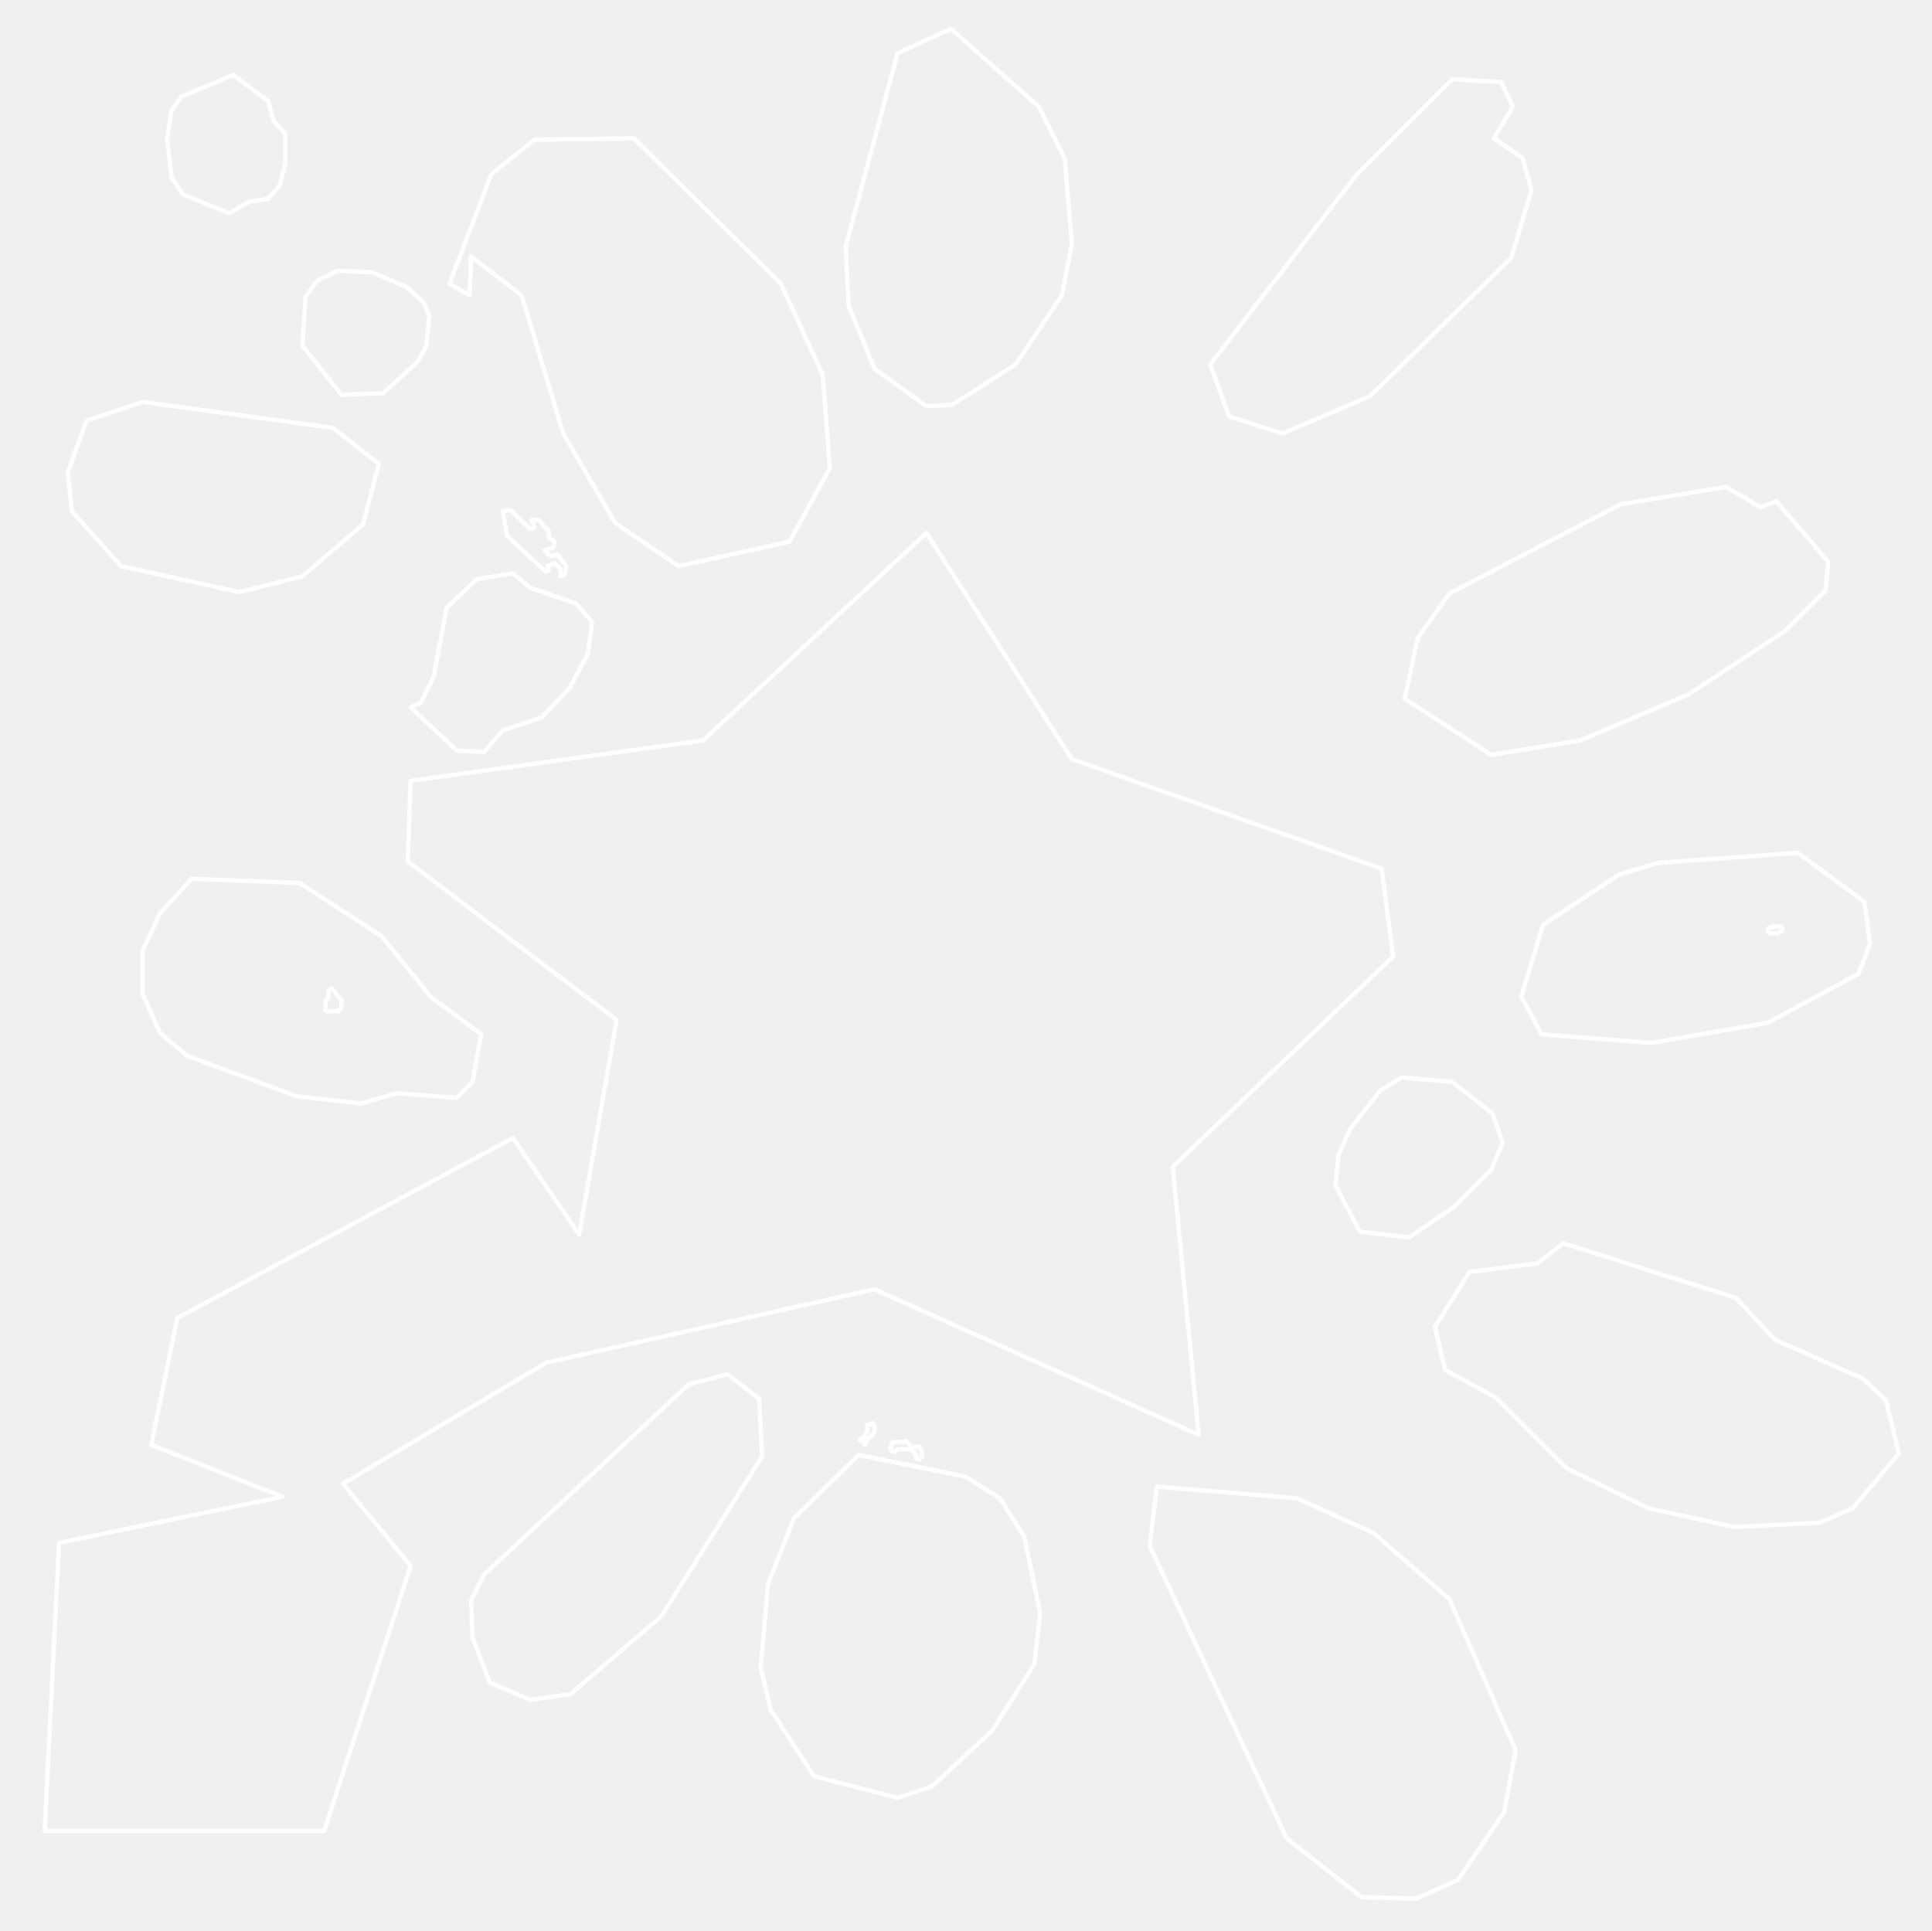
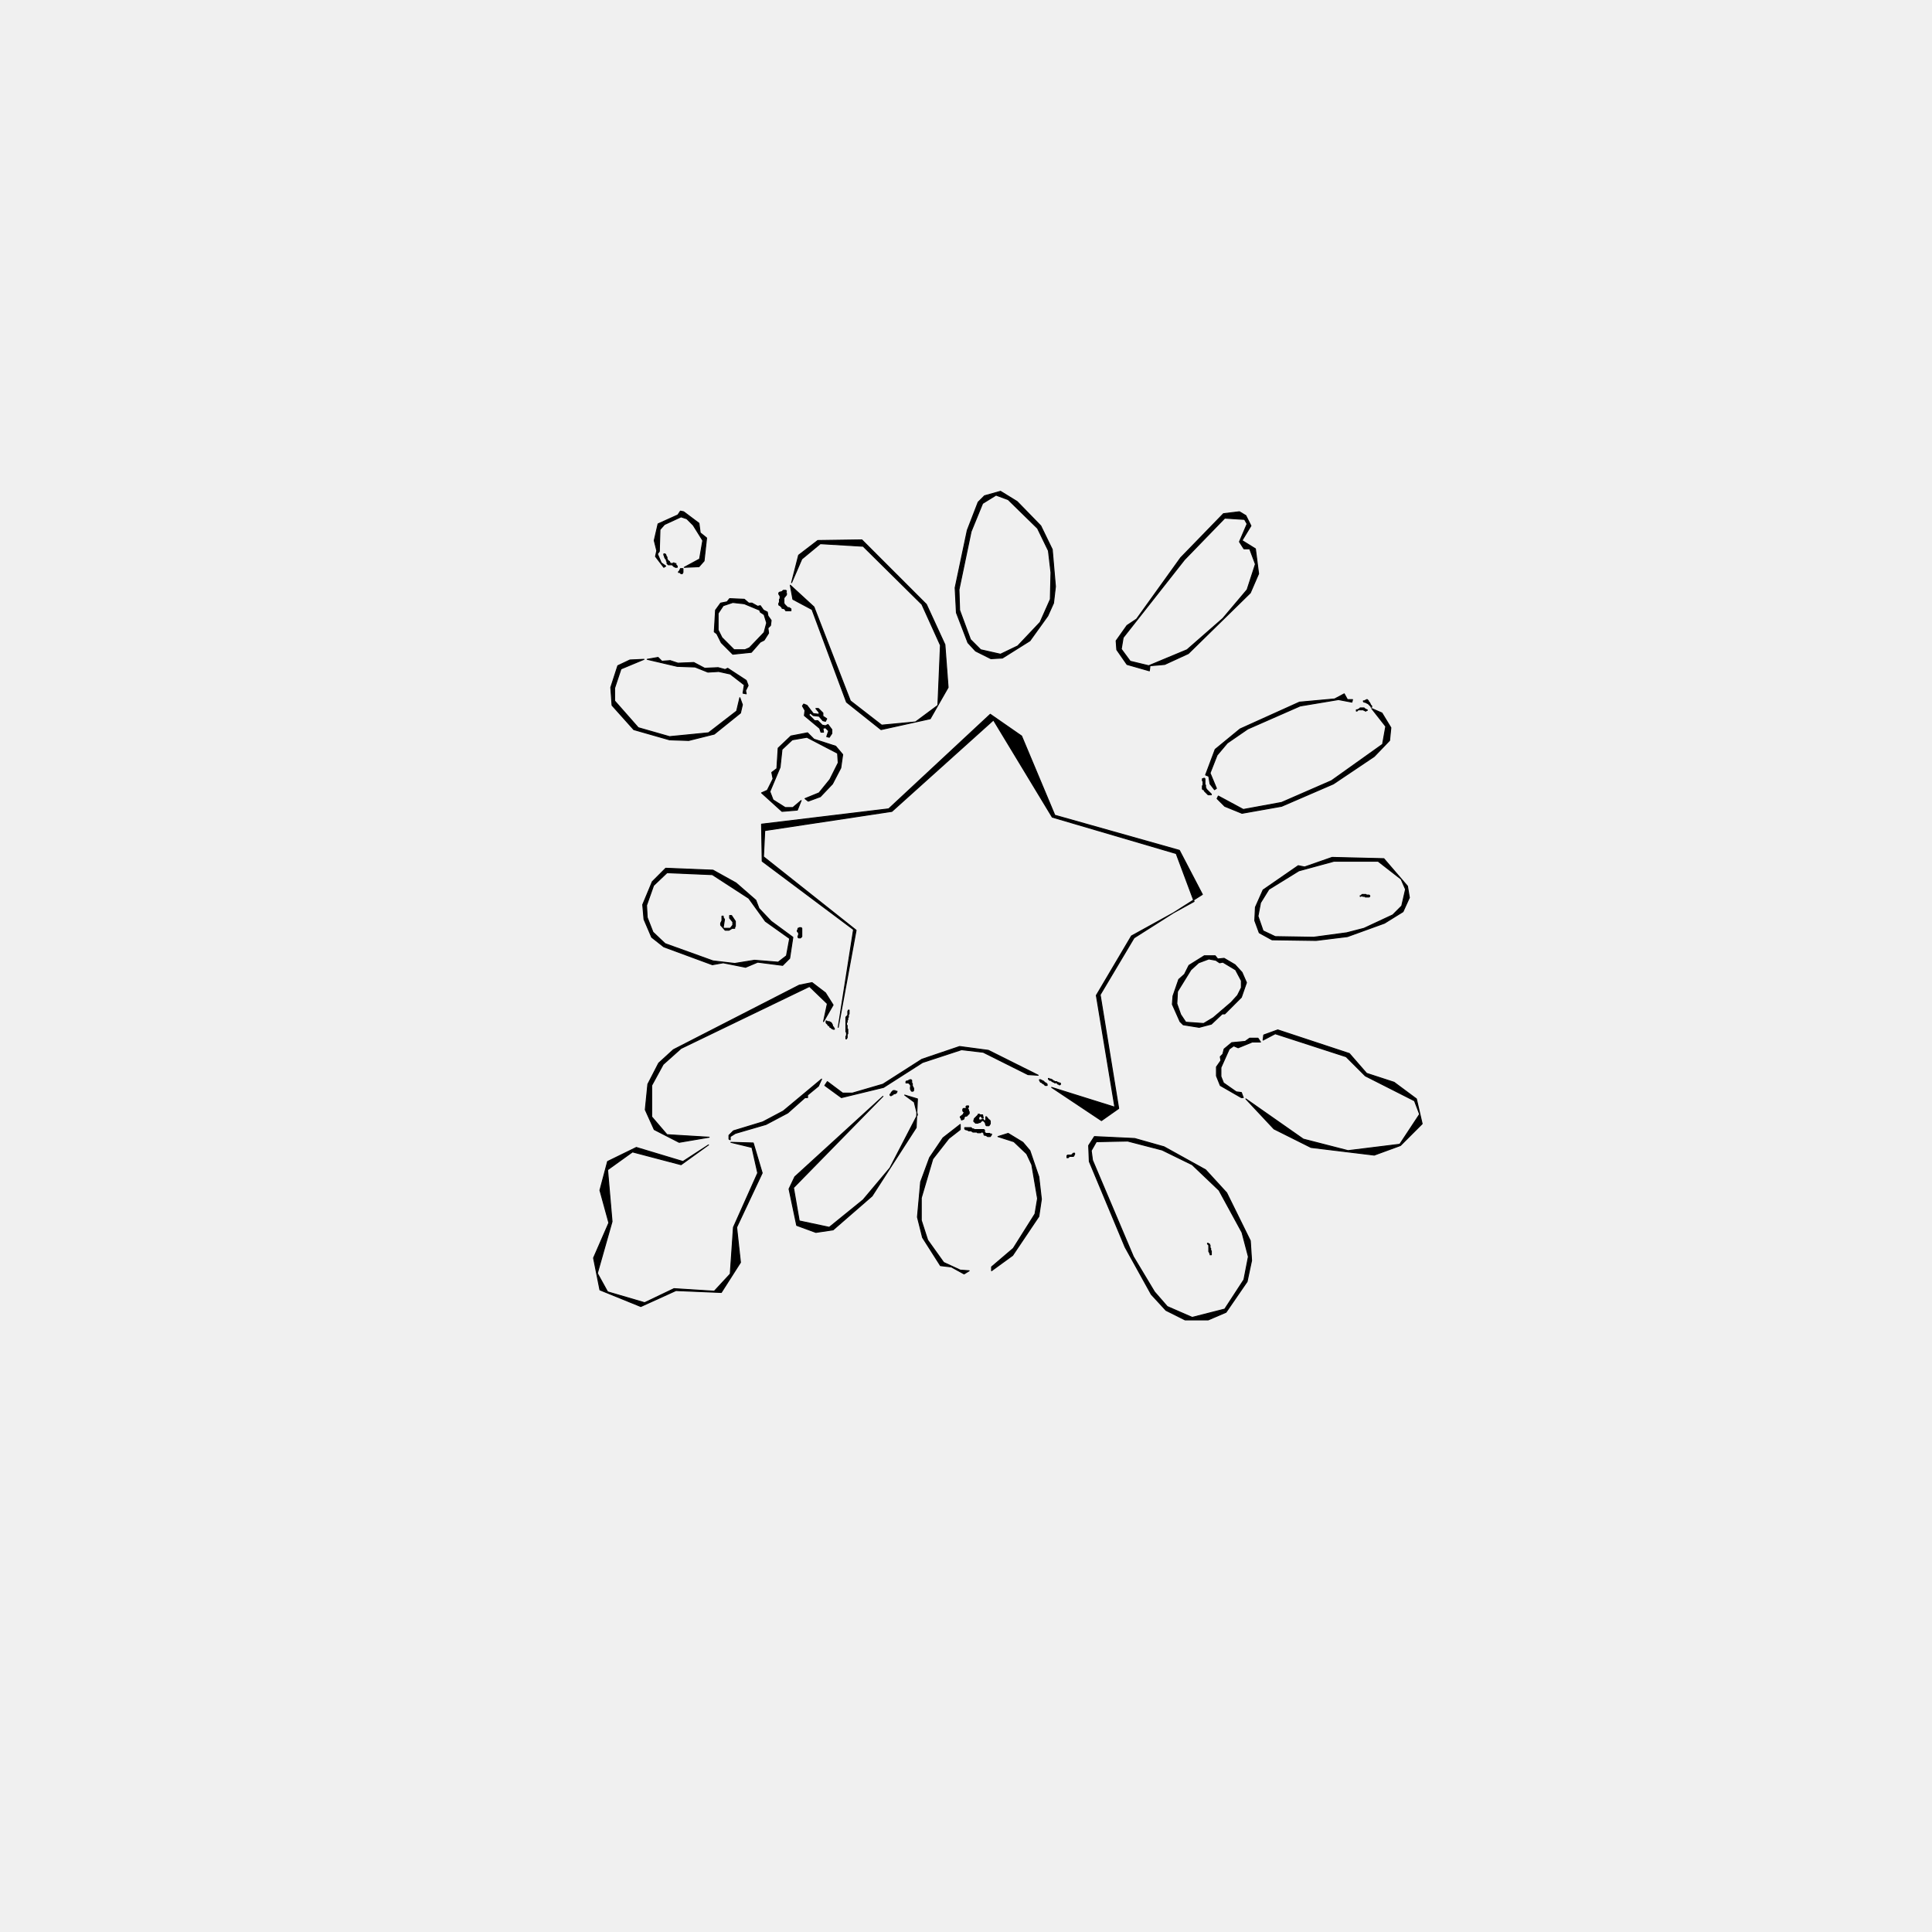
- <svg xmlns="http://www.w3.org/2000/svg" viewBox="0 0 1341 1340">
-   <path d="M 803,1032 L 798,1073 L 893,1276 L 945,1317 L 983,1318 L 1012,1305 L 1044,1258 L 1052,1215 L 1006,1110 L 953,1064 L 900,1040 Z M 596,1010 L 551,1054 L 533,1100 L 528,1158 L 535,1187 L 565,1233 L 623,1248 L 647,1240 L 689,1201 L 718,1155 L 722,1120 L 711,1067 L 694,1040 L 670,1025 Z M 619,1002 L 618,1006 L 620,1008 L 621,1008 L 623,1006 L 632,1006 L 636,1010 L 636,1012 L 637,1013 L 638,1013 L 640,1011 L 640,1008 L 638,1004 L 633,1005 L 629,1000 L 628,1001 L 620,1001 Z M 606,988 L 605,988 L 604,989 L 602,989 L 602,994 L 601,995 L 601,996 L 598,999 L 597,999 L 597,1000 L 598,1000 L 600,1002 L 600,1003 L 601,1002 L 602,999 L 603,998 L 604,998 L 605,997 L 605,996 L 607,994 L 607,990 L 606,989 Z M 527,971 L 505,954 L 478,961 L 336,1093 L 327,1111 L 328,1137 L 340,1168 L 368,1180 L 396,1176 L 459,1122 L 529,1011 Z M 996,921 L 1003,951 L 1038,970 L 1087,1019 L 1144,1047 L 1204,1060 L 1263,1057 L 1286,1047 L 1318,1009 L 1309,972 L 1293,957 L 1232,930 L 1205,901 L 1085,863 L 1067,877 L 1020,883 Z M 1008,751 L 973,748 L 958,757 L 937,784 L 929,802 L 927,823 L 944,855 L 978,859 L 1009,838 L 1035,812 L 1043,793 L 1036,773 Z M 111,634 L 99,660 L 99,690 L 111,717 L 130,733 L 206,761 L 251,766 L 275,759 L 317,762 L 328,751 L 334,718 L 299,692 L 265,650 L 208,613 L 133,610 Z M 230,686 L 233,689 L 233,690 L 237,694 L 237,699 L 235,702 L 227,702 L 226,701 L 226,695 L 228,692 L 228,688 Z M 1294,626 L 1248,592 L 1151,599 L 1124,607 L 1071,642 L 1056,692 L 1070,718 L 1146,724 L 1227,710 L 1290,676 L 1298,655 Z M 1227,645 L 1228,644 L 1230,644 L 1231,643 L 1236,643 L 1237,644 L 1237,646 L 1236,647 L 1235,647 L 1234,648 L 1229,648 L 1227,646 Z M 400,419 L 368,408 L 356,398 L 331,402 L 310,422 L 301,470 L 292,488 L 285,491 L 317,521 L 336,522 L 349,507 L 376,498 L 395,478 L 408,454 L 411,432 Z M 959,603 L 744,527 L 643,370 L 488,514 L 285,542 L 283,598 L 428,708 L 402,857 L 356,790 L 123,915 L 105,1003 L 196,1039 L 41,1071 L 31,1271 L 225,1271 L 285,1087 L 238,1030 L 379,946 L 607,895 L 832,996 L 814,810 L 967,664 Z M 349,355 L 352,372 L 379,397 L 381,396 L 380,393 L 385,391 L 389,395 L 389,400 L 392,399 L 393,393 L 387,385 L 382,386 L 378,382 L 384,380 L 385,376 L 381,373 L 381,369 L 374,361 L 369,361 L 371,366 L 368,367 L 354,354 Z M 1269,390 L 1233,348 L 1222,352 L 1198,338 L 1125,350 L 1006,412 L 984,443 L 975,485 L 1035,524 L 1097,514 L 1172,482 L 1239,438 L 1267,410 Z M 47,328 L 50,355 L 84,393 L 166,411 L 210,400 L 252,364 L 263,322 L 231,297 L 99,279 L 60,292 Z M 234,188 L 220,195 L 212,206 L 210,240 L 237,274 L 266,273 L 290,251 L 296,240 L 298,219 L 294,210 L 282,199 L 258,189 Z M 371,97 L 341,121 L 312,197 L 326,205 L 327,178 L 362,205 L 391,301 L 427,363 L 471,393 L 548,376 L 576,325 L 571,260 L 542,197 L 440,96 Z M 1042,57 L 1008,55 L 941,122 L 840,253 L 853,289 L 890,301 L 951,275 L 1049,179 L 1063,132 L 1057,110 L 1037,96 L 1050,74 Z M 162,52 L 126,67 L 119,77 L 116,96 L 119,123 L 127,135 L 159,148 L 173,140 L 186,138 L 194,129 L 198,114 L 198,93 L 190,84 L 186,70 Z M 660,20 L 623,37 L 587,171 L 589,212 L 607,256 L 643,282 L 661,281 L 705,253 L 737,205 L 744,169 L 739,110 L 721,74 Z" fill="none" stroke="#ffffff" stroke-width="3" stroke-linecap="round" stroke-linejoin="round" />
+ <svg xmlns="http://www.w3.org/2000/svg" viewBox="0 0 3024 3024">
+   <path d="M 1890,1946 L 1890,1947 L 1892,1949 L 1892,1959 L 1893,1960 L 1893,1961 L 1894,1962 L 1894,1964 L 1896,1964 L 1896,1958 L 1895,1957 L 1895,1954 L 1894,1953 L 1894,1949 L 1893,1948 L 1893,1947 L 1892,1947 L 1891,1946 Z M 1682,1805 L 1680,1805 L 1677,1808 L 1671,1808 L 1670,1809 L 1670,1812 L 1672,1812 L 1674,1810 L 1680,1810 L 1681,1809 L 1681,1808 L 1682,1807 Z M 1179,1789 L 1144,1788 L 1177,1796 L 1186,1836 L 1148,1921 L 1143,1994 L 1118,2021 L 1055,2017 L 1009,2039 L 951,2022 L 935,1993 L 958,1912 L 951,1831 L 990,1803 L 1066,1823 L 1109,1792 L 1069,1818 L 996,1796 L 951,1818 L 939,1863 L 953,1914 L 929,1969 L 939,2019 L 1003,2045 L 1058,2020 L 1129,2023 L 1159,1976 L 1153,1921 L 1193,1836 Z M 1713,1779 L 1704,1793 L 1705,1818 L 1761,1952 L 1802,2026 L 1825,2051 L 1855,2066 L 1891,2066 L 1919,2054 L 1952,2006 L 1959,1973 L 1957,1942 L 1920,1867 L 1887,1831 L 1822,1795 L 1776,1782 Z M 1716,1787 L 1765,1786 L 1819,1800 L 1866,1823 L 1908,1863 L 1944,1929 L 1954,1967 L 1947,2003 L 1917,2049 L 1866,2062 L 1827,2045 L 1807,2022 L 1774,1967 L 1710,1816 L 1708,1801 Z M 1578,1774 L 1562,1779 L 1587,1787 L 1607,1806 L 1615,1823 L 1624,1876 L 1620,1900 L 1586,1954 L 1552,1983 L 1552,1989 L 1585,1965 L 1626,1904 L 1630,1877 L 1626,1842 L 1612,1801 L 1601,1788 Z M 1510,1765 L 1510,1767 L 1511,1768 L 1515,1769 L 1516,1770 L 1520,1770 L 1523,1772 L 1529,1772 L 1530,1773 L 1535,1773 L 1536,1772 L 1538,1772 L 1540,1774 L 1540,1776 L 1541,1777 L 1543,1777 L 1546,1779 L 1550,1779 L 1552,1776 L 1552,1775 L 1550,1775 L 1549,1774 L 1543,1774 L 1541,1772 L 1541,1769 L 1540,1768 L 1525,1768 L 1524,1767 L 1522,1767 L 1520,1765 Z M 1503,1760 L 1476,1781 L 1455,1812 L 1441,1850 L 1436,1905 L 1444,1937 L 1472,1981 L 1489,1983 L 1509,1994 L 1517,1989 L 1503,1988 L 1477,1976 L 1452,1941 L 1442,1910 L 1442,1875 L 1460,1814 L 1485,1782 L 1503,1768 Z M 1525,1751 L 1524,1755 L 1527,1758 L 1531,1758 L 1532,1757 L 1534,1757 L 1537,1754 L 1539,1754 L 1542,1757 L 1543,1761 L 1544,1762 L 1548,1762 L 1550,1759 L 1550,1755 L 1549,1753 L 1548,1753 L 1544,1748 L 1543,1748 L 1543,1753 L 1542,1754 L 1540,1754 L 1539,1752 L 1537,1752 L 1536,1753 L 1533,1753 L 1532,1752 L 1532,1749 L 1534,1747 L 1535,1747 L 1537,1749 L 1537,1750 L 1539,1750 L 1538,1745 L 1534,1745 L 1533,1744 L 1531,1744 L 1531,1745 Z M 1516,1731 L 1513,1731 L 1512,1732 L 1512,1733 L 1513,1734 L 1512,1735 L 1508,1735 L 1507,1736 L 1507,1739 L 1509,1741 L 1509,1742 L 1508,1743 L 1508,1744 L 1503,1748 L 1503,1749 L 1504,1750 L 1505,1753 L 1508,1752 L 1509,1751 L 1509,1749 L 1511,1747 L 1513,1747 L 1517,1743 L 1517,1740 L 1516,1739 L 1516,1737 L 1515,1736 L 1515,1734 L 1516,1733 Z M 1436,1720 L 1416,1714 L 1431,1725 L 1436,1745 L 1393,1828 L 1351,1878 L 1298,1921 L 1251,1911 L 1242,1859 L 1382,1716 L 1244,1842 L 1235,1861 L 1247,1918 L 1277,1929 L 1304,1925 L 1365,1872 L 1434,1765 Z M 1404,1708 L 1402,1708 L 1401,1707 L 1398,1707 L 1395,1710 L 1395,1711 L 1393,1713 L 1393,1714 L 1394,1715 L 1395,1715 L 1396,1714 L 1397,1714 L 1399,1712 L 1401,1712 L 1402,1711 L 1403,1711 L 1403,1710 L 1404,1709 Z M 1627,1690 L 1627,1691 L 1628,1692 L 1628,1693 L 1629,1694 L 1630,1694 L 1632,1696 L 1633,1696 L 1636,1699 L 1639,1699 L 1639,1697 L 1637,1695 L 1636,1695 L 1633,1692 L 1632,1692 L 1631,1691 L 1630,1691 L 1629,1690 Z M 1419,1692 L 1418,1693 L 1418,1695 L 1422,1695 L 1425,1698 L 1425,1699 L 1426,1700 L 1425,1701 L 1425,1705 L 1426,1706 L 1426,1707 L 1427,1708 L 1429,1708 L 1430,1707 L 1430,1703 L 1429,1702 L 1429,1701 L 1428,1700 L 1428,1696 L 1427,1695 L 1427,1691 L 1426,1690 L 1424,1690 L 1423,1691 L 1422,1691 L 1421,1692 Z M 1286,1689 L 1226,1739 L 1194,1756 L 1148,1770 L 1141,1777 L 1141,1783 L 1143,1784 L 1143,1779 L 1151,1774 L 1199,1760 L 1233,1742 L 1260,1718 L 1264,1718 L 1264,1714 L 1281,1700 Z M 1641,1688 L 1641,1689 L 1643,1691 L 1645,1691 L 1647,1693 L 1648,1693 L 1649,1694 L 1650,1694 L 1651,1695 L 1652,1695 L 1653,1694 L 1656,1697 L 1657,1697 L 1658,1698 L 1659,1698 L 1660,1697 L 1660,1696 L 1659,1695 L 1657,1695 L 1656,1694 L 1655,1694 L 1654,1693 L 1651,1693 L 1650,1692 L 1649,1692 L 1647,1690 L 1646,1690 L 1645,1689 L 1643,1689 L 1642,1688 Z M 1625,1683 L 1547,1644 L 1502,1638 L 1443,1658 L 1382,1697 L 1334,1711 L 1319,1711 L 1295,1693 L 1291,1699 L 1317,1718 L 1383,1702 L 1444,1663 L 1505,1643 L 1539,1647 L 1609,1682 Z M 1969,1625 L 1956,1625 L 1949,1630 L 1928,1632 L 1916,1642 L 1914,1650 L 1910,1654 L 1911,1660 L 1904,1670 L 1904,1684 L 1910,1699 L 1943,1718 L 1946,1718 L 1943,1710 L 1935,1709 L 1915,1695 L 1911,1685 L 1911,1671 L 1924,1642 L 1931,1637 L 1938,1640 L 1960,1631 L 1973,1631 Z M 1978,1620 L 1977,1628 L 1996,1618 L 2107,1654 L 2137,1684 L 2214,1723 L 2222,1744 L 2191,1791 L 2110,1801 L 2040,1783 L 1950,1720 L 1994,1767 L 2052,1796 L 2151,1808 L 2192,1793 L 2226,1759 L 2217,1720 L 2182,1694 L 2139,1680 L 2112,1649 L 2000,1612 Z M 1293,1598 L 1293,1601 L 1296,1604 L 1296,1605 L 1297,1605 L 1299,1607 L 1299,1608 L 1300,1608 L 1302,1610 L 1303,1610 L 1304,1611 L 1306,1611 L 1306,1610 L 1305,1609 L 1305,1608 L 1303,1606 L 1303,1604 L 1302,1603 L 1302,1602 L 1300,1600 L 1299,1600 L 1298,1599 L 1295,1599 L 1294,1598 Z M 1329,1581 L 1328,1581 L 1327,1583 L 1327,1589 L 1324,1592 L 1324,1615 L 1325,1616 L 1325,1621 L 1324,1622 L 1324,1626 L 1325,1626 L 1326,1624 L 1326,1619 L 1327,1618 L 1327,1611 L 1326,1610 L 1326,1605 L 1325,1604 L 1325,1601 L 1326,1600 L 1326,1597 L 1327,1596 L 1327,1593 L 1328,1592 L 1328,1588 L 1329,1587 Z M 1292,1554 L 1271,1538 L 1251,1542 L 1054,1643 L 1031,1664 L 1014,1697 L 1010,1737 L 1024,1768 L 1063,1788 L 1110,1780 L 1044,1776 L 1020,1748 L 1020,1699 L 1038,1666 L 1066,1641 L 1267,1544 L 1295,1571 L 1289,1599 L 1304,1573 Z M 1933,1510 L 1916,1500 L 1906,1501 L 1902,1496 L 1885,1496 L 1861,1511 L 1854,1525 L 1845,1533 L 1836,1559 L 1835,1572 L 1847,1599 L 1852,1604 L 1877,1608 L 1896,1603 L 1913,1587 L 1917,1587 L 1943,1561 L 1951,1538 L 1944,1522 Z M 1934,1518 L 1943,1535 L 1943,1546 L 1937,1558 L 1927,1569 L 1899,1593 L 1884,1602 L 1856,1600 L 1848,1588 L 1842,1571 L 1843,1552 L 1864,1518 L 1876,1507 L 1892,1501 L 1903,1503 L 1909,1507 L 1914,1506 Z M 1251,1452 L 1250,1453 L 1249,1453 L 1249,1455 L 1248,1456 L 1248,1458 L 1250,1460 L 1250,1464 L 1249,1465 L 1249,1467 L 1250,1468 L 1253,1468 L 1255,1466 L 1255,1453 L 1254,1452 Z M 1145,1433 L 1142,1433 L 1142,1437 L 1147,1443 L 1147,1448 L 1143,1453 L 1133,1453 L 1132,1452 L 1134,1439 L 1132,1436 L 1132,1434 L 1130,1434 L 1130,1441 L 1128,1445 L 1128,1448 L 1135,1456 L 1141,1456 L 1146,1453 L 1150,1453 L 1150,1451 L 1151,1450 L 1151,1442 Z M 2129,1402 L 2129,1403 L 2130,1403 L 2131,1402 L 2132,1402 L 2133,1403 L 2136,1403 L 2137,1404 L 2143,1404 L 2144,1403 L 2144,1402 L 2143,1401 L 2139,1401 L 2138,1400 L 2132,1400 L 2130,1402 Z M 1021,1380 L 1006,1416 L 1008,1439 L 1020,1467 L 1039,1482 L 1115,1510 L 1132,1507 L 1167,1514 L 1186,1506 L 1225,1511 L 1236,1500 L 1241,1467 L 1207,1442 L 1188,1422 L 1183,1409 L 1152,1382 L 1116,1362 L 1042,1359 Z M 1023,1386 L 1044,1366 L 1115,1369 L 1172,1406 L 1198,1442 L 1236,1469 L 1231,1496 L 1218,1506 L 1181,1503 L 1150,1508 L 1116,1504 L 1041,1477 L 1022,1459 L 1013,1436 L 1012,1417 Z M 2203,1387 L 2166,1344 L 2085,1342 L 2042,1357 L 2032,1355 L 1977,1393 L 1965,1420 L 1964,1441 L 1971,1460 L 1991,1471 L 2060,1472 L 2109,1466 L 2167,1445 L 2196,1427 L 2206,1405 Z M 2200,1392 L 2194,1418 L 2180,1432 L 2135,1453 L 2108,1460 L 2056,1467 L 1996,1466 L 1977,1457 L 1969,1434 L 1973,1413 L 1986,1392 L 2033,1363 L 2088,1348 L 2157,1348 L 2193,1376 Z M 1882,1219 L 1882,1222 L 1883,1223 L 1883,1229 L 1882,1230 L 1882,1235 L 1883,1236 L 1884,1236 L 1885,1237 L 1885,1238 L 1891,1244 L 1896,1244 L 1896,1243 L 1888,1235 L 1888,1234 L 1887,1233 L 1887,1229 L 1886,1228 L 1886,1219 L 1885,1218 Z M 1308,1168 L 1274,1157 L 1264,1147 L 1238,1152 L 1218,1171 L 1216,1203 L 1208,1209 L 1210,1219 L 1201,1237 L 1192,1241 L 1224,1270 L 1248,1268 L 1254,1253 L 1241,1264 L 1229,1264 L 1210,1252 L 1205,1239 L 1221,1201 L 1224,1173 L 1240,1158 L 1263,1154 L 1311,1179 L 1312,1194 L 1299,1220 L 1282,1241 L 1260,1250 L 1265,1254 L 1284,1247 L 1303,1227 L 1316,1202 L 1319,1181 Z M 1192,1290 L 1193,1348 L 1336,1455 L 1312,1608 L 1340,1456 L 1195,1341 L 1197,1300 L 1396,1270 L 1555,1127 L 1647,1279 L 1841,1336 L 1869,1411 L 1771,1465 L 1716,1558 L 1745,1733 L 1646,1702 L 1724,1754 L 1751,1735 L 1722,1557 L 1775,1468 L 1882,1400 L 1846,1331 L 1651,1276 L 1599,1152 L 1550,1118 L 1391,1266 Z M 2177,1139 L 2163,1116 L 2147,1109 L 2169,1137 L 2164,1165 L 2084,1222 L 2006,1256 L 1946,1267 L 1907,1246 L 1905,1250 L 1917,1262 L 1944,1273 L 2006,1262 L 2087,1227 L 2151,1184 L 2175,1159 Z M 2123,1111 L 2123,1113 L 2124,1113 L 2126,1111 L 2134,1111 L 2135,1112 L 2136,1112 L 2137,1113 L 2138,1113 L 2139,1112 L 2140,1112 L 2140,1111 L 2139,1111 L 2138,1110 L 2137,1110 L 2135,1108 L 2129,1108 L 2127,1110 L 2126,1110 L 2125,1111 Z M 1258,1102 L 1256,1105 L 1260,1112 L 1259,1120 L 1283,1140 L 1285,1146 L 1289,1146 L 1288,1140 L 1292,1139 L 1297,1144 L 1294,1153 L 1298,1154 L 1302,1148 L 1302,1142 L 1296,1134 L 1292,1136 L 1287,1135 L 1280,1128 L 1275,1128 L 1266,1119 L 1268,1116 L 1273,1120 L 1282,1121 L 1288,1128 L 1292,1129 L 1294,1125 L 1288,1121 L 1288,1116 L 1281,1109 L 1277,1109 L 1282,1115 L 1282,1118 L 1273,1117 L 1263,1104 Z M 2134,1097 L 2134,1098 L 2135,1099 L 2137,1099 L 2138,1100 L 2139,1100 L 2140,1101 L 2141,1101 L 2146,1106 L 2146,1107 L 2147,1107 L 2147,1105 L 2145,1103 L 2145,1102 L 2144,1101 L 2144,1100 L 2142,1098 L 2142,1097 L 2140,1095 L 2139,1095 L 2138,1096 L 2137,1096 L 2136,1097 Z M 2117,1095 L 2109,1095 L 2104,1086 L 2089,1094 L 2034,1099 L 1941,1141 L 1902,1173 L 1887,1213 L 1892,1215 L 1894,1227 L 1901,1236 L 1904,1234 L 1894,1210 L 1905,1182 L 1921,1163 L 1953,1141 L 2035,1105 L 2095,1095 L 2116,1099 Z M 956,1076 L 958,1104 L 992,1142 L 1048,1158 L 1078,1159 L 1118,1149 L 1159,1116 L 1162,1103 L 1158,1092 L 1153,1113 L 1109,1147 L 1048,1153 L 999,1139 L 962,1097 L 962,1077 L 972,1047 L 1008,1032 L 986,1033 L 967,1042 Z M 1013,1032 L 1060,1043 L 1088,1044 L 1108,1052 L 1125,1051 L 1143,1055 L 1165,1072 L 1163,1085 L 1168,1086 L 1167,1081 L 1171,1073 L 1168,1065 L 1139,1046 L 1135,1048 L 1124,1045 L 1103,1046 L 1086,1037 L 1061,1038 L 1049,1034 L 1036,1035 L 1030,1029 Z M 1128,944 L 1120,955 L 1118,989 L 1122,992 L 1129,1006 L 1147,1024 L 1176,1021 L 1190,1005 L 1196,1002 L 1203,991 L 1202,983 L 1206,979 L 1207,971 L 1202,964 L 1201,958 L 1195,955 L 1190,948 L 1186,949 L 1177,944 L 1172,944 L 1165,938 L 1142,937 L 1138,942 Z M 1132,948 L 1147,943 L 1165,945 L 1189,955 L 1190,958 L 1196,962 L 1200,975 L 1196,990 L 1173,1014 L 1166,1017 L 1149,1017 L 1130,998 L 1124,986 L 1124,960 Z M 1226,924 L 1224,926 L 1220,927 L 1219,928 L 1219,930 L 1221,933 L 1221,937 L 1220,938 L 1220,943 L 1219,944 L 1219,947 L 1221,948 L 1224,951 L 1224,952 L 1228,953 L 1230,956 L 1238,956 L 1238,953 L 1235,951 L 1233,951 L 1228,946 L 1227,944 L 1227,936 L 1231,931 L 1231,928 L 1230,927 L 1231,925 L 1230,924 Z M 1065,890 L 1065,891 L 1064,892 L 1064,893 L 1062,895 L 1062,896 L 1064,896 L 1066,898 L 1068,898 L 1068,897 L 1069,896 L 1069,890 Z M 1039,867 L 1039,869 L 1040,870 L 1040,872 L 1041,873 L 1041,874 L 1043,876 L 1043,878 L 1044,879 L 1044,882 L 1046,884 L 1052,884 L 1055,887 L 1056,887 L 1057,888 L 1060,888 L 1060,886 L 1058,884 L 1058,882 L 1056,882 L 1055,881 L 1054,881 L 1053,882 L 1050,882 L 1048,880 L 1048,879 L 1045,877 L 1045,876 L 1044,875 L 1044,872 L 1043,871 L 1042,868 L 1041,867 Z M 1280,846 L 1250,869 L 1239,912 L 1255,875 L 1284,851 L 1351,855 L 1443,946 L 1472,1010 L 1468,1104 L 1433,1130 L 1380,1135 L 1331,1097 L 1274,950 L 1237,916 L 1241,938 L 1271,954 L 1325,1099 L 1379,1142 L 1456,1125 L 1484,1076 L 1479,1009 L 1450,946 L 1349,845 Z M 1950,807 L 1940,801 L 1915,804 L 1848,873 L 1779,969 L 1764,979 L 1747,1003 L 1748,1017 L 1764,1040 L 1799,1050 L 1800,1042 L 1823,1040 L 1860,1023 L 1957,928 L 1970,898 L 1965,859 L 1944,846 L 1958,823 Z M 1948,813 L 1952,820 L 1940,848 L 1947,859 L 1956,859 L 1965,883 L 1952,923 L 1914,968 L 1858,1017 L 1798,1042 L 1769,1035 L 1755,1016 L 1758,998 L 1854,876 L 1917,811 Z M 1070,801 L 1065,800 L 1061,806 L 1030,820 L 1024,846 L 1028,862 L 1026,871 L 1039,888 L 1042,886 L 1035,881 L 1029,867 L 1032,863 L 1033,829 L 1040,821 L 1066,809 L 1075,812 L 1085,822 L 1100,846 L 1095,875 L 1071,888 L 1094,887 L 1102,878 L 1106,842 L 1096,834 L 1094,819 Z M 1566,769 L 1541,776 L 1531,786 L 1514,830 L 1495,920 L 1497,959 L 1515,1006 L 1527,1019 L 1551,1031 L 1569,1030 L 1612,1003 L 1640,964 L 1649,944 L 1652,918 L 1647,860 L 1629,823 L 1592,785 Z M 1559,775 L 1578,782 L 1624,827 L 1641,862 L 1645,896 L 1644,938 L 1628,974 L 1593,1011 L 1566,1024 L 1535,1017 L 1519,1001 L 1502,955 L 1501,923 L 1520,832 L 1538,788 Z" fill="#000000" stroke="#000000" stroke-width="1.5" stroke-linecap="round" stroke-linejoin="round" />
</svg>
